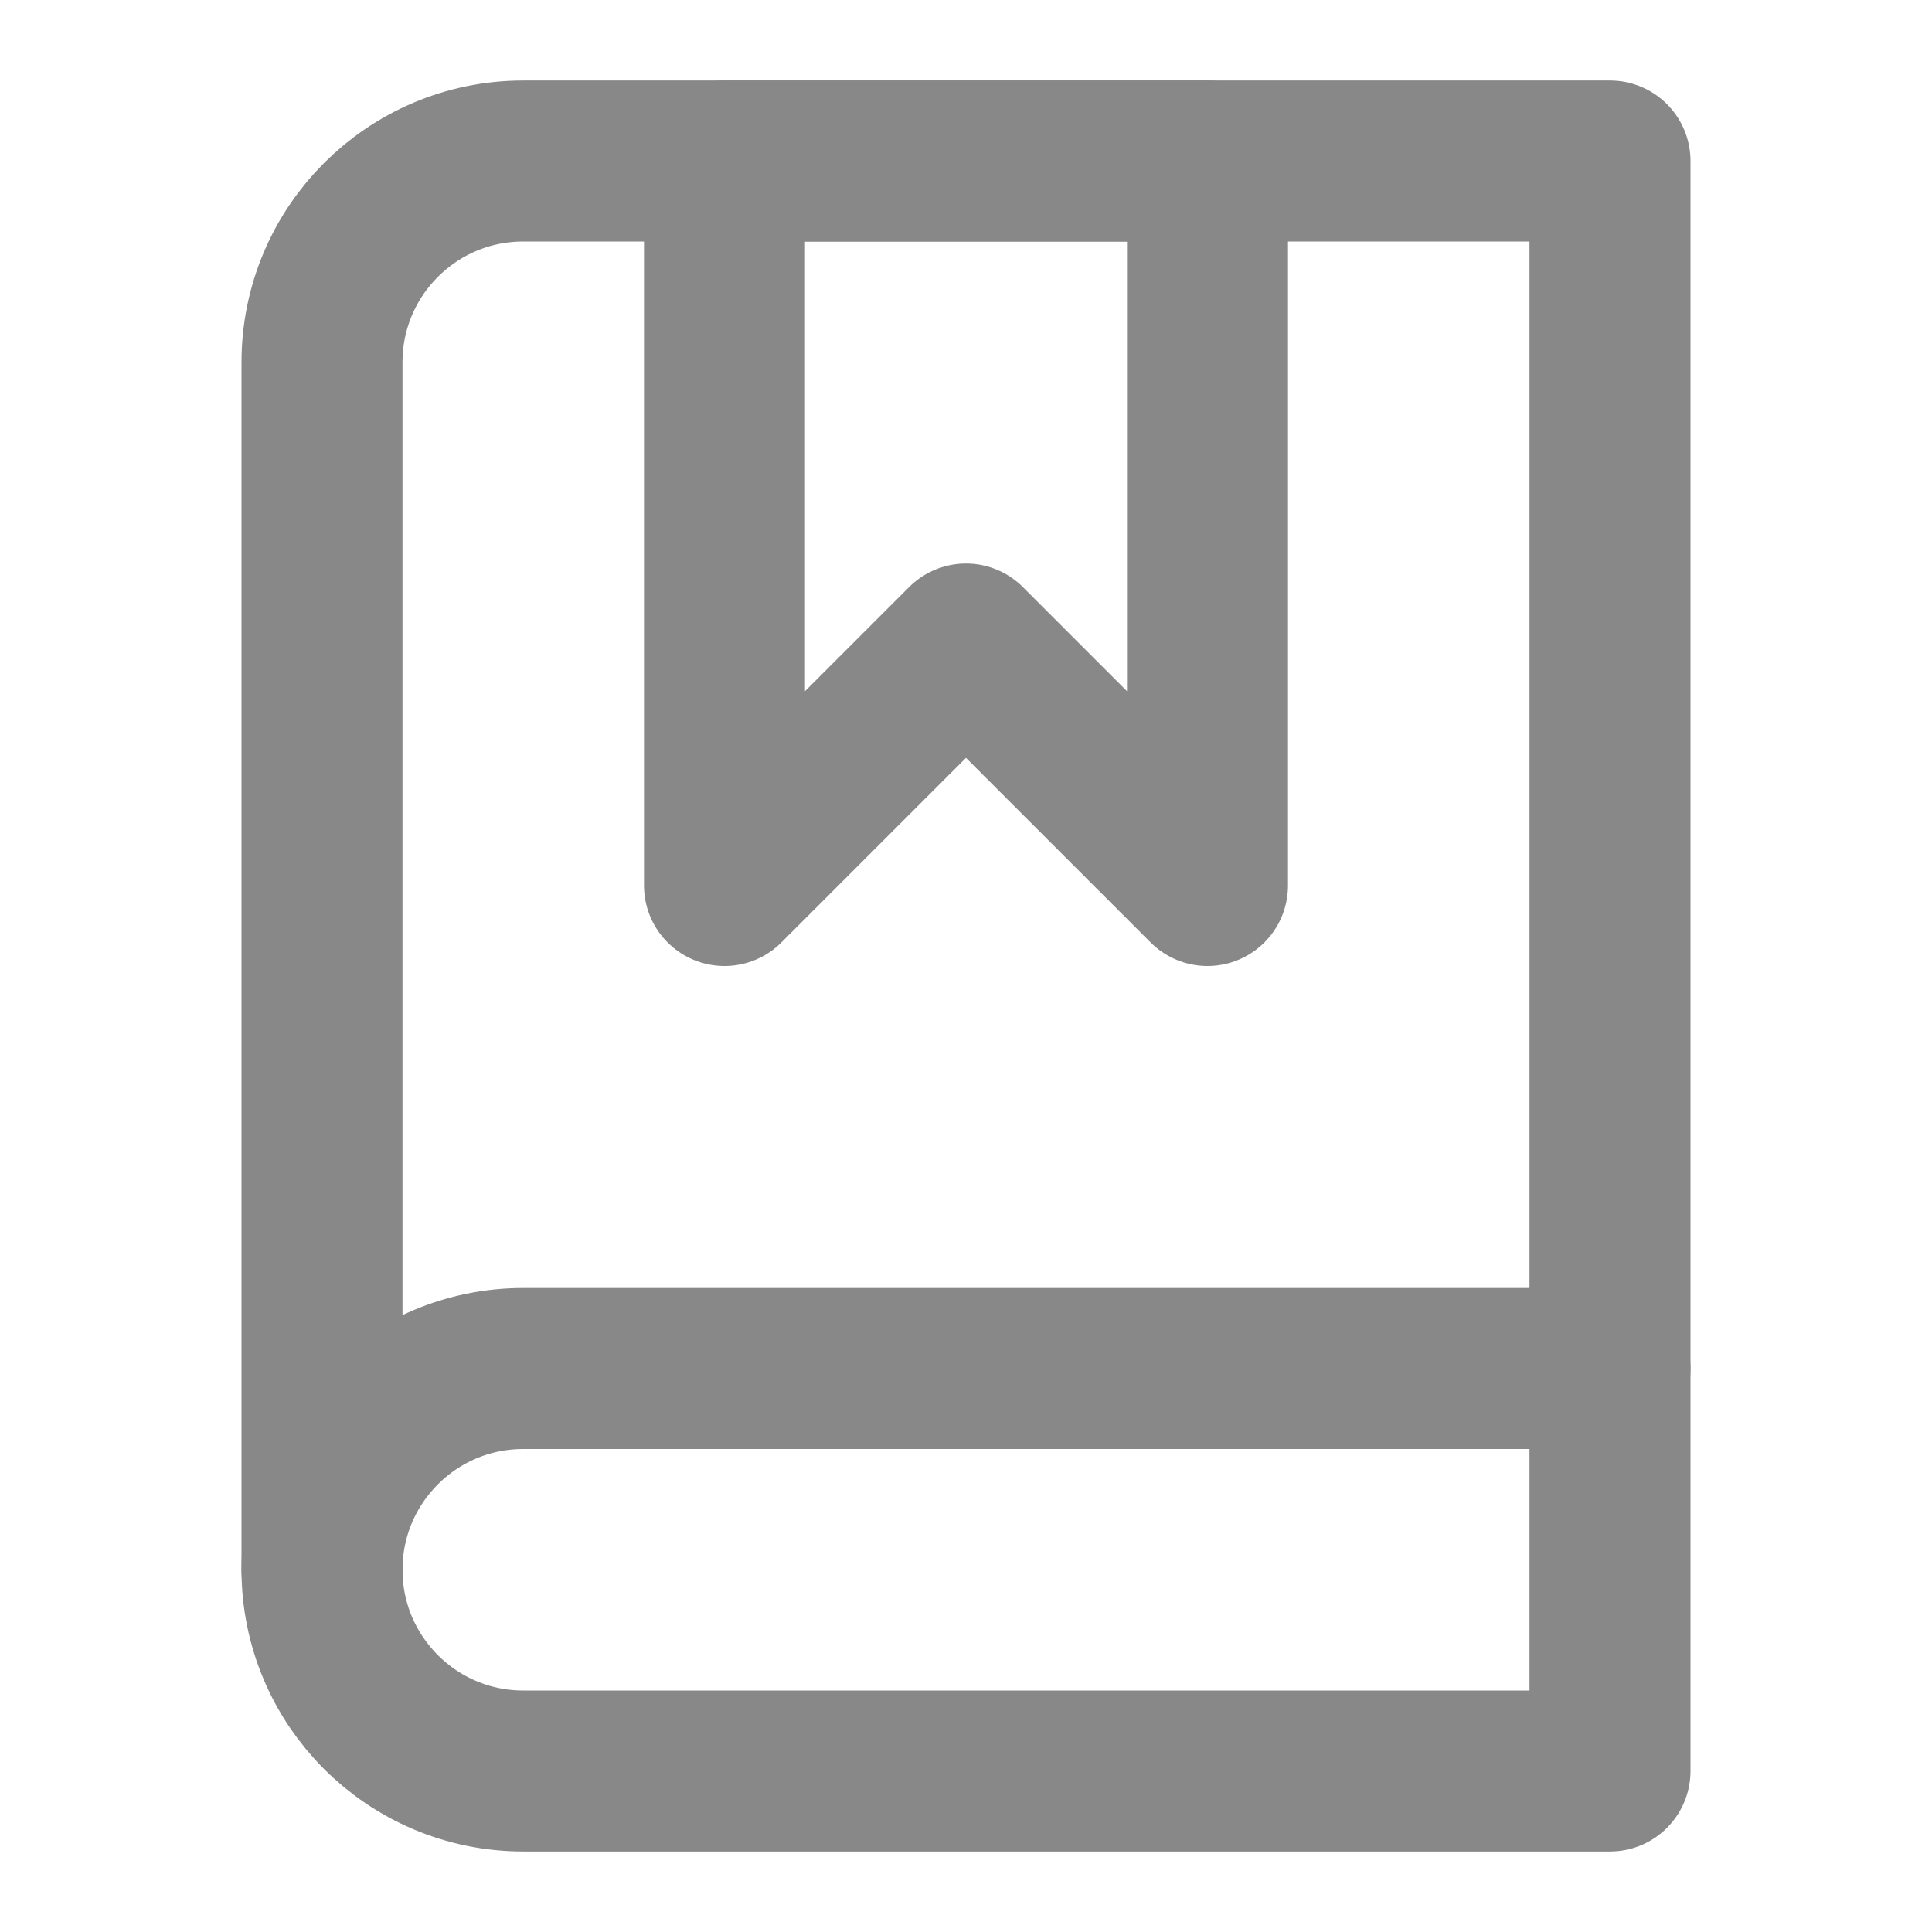
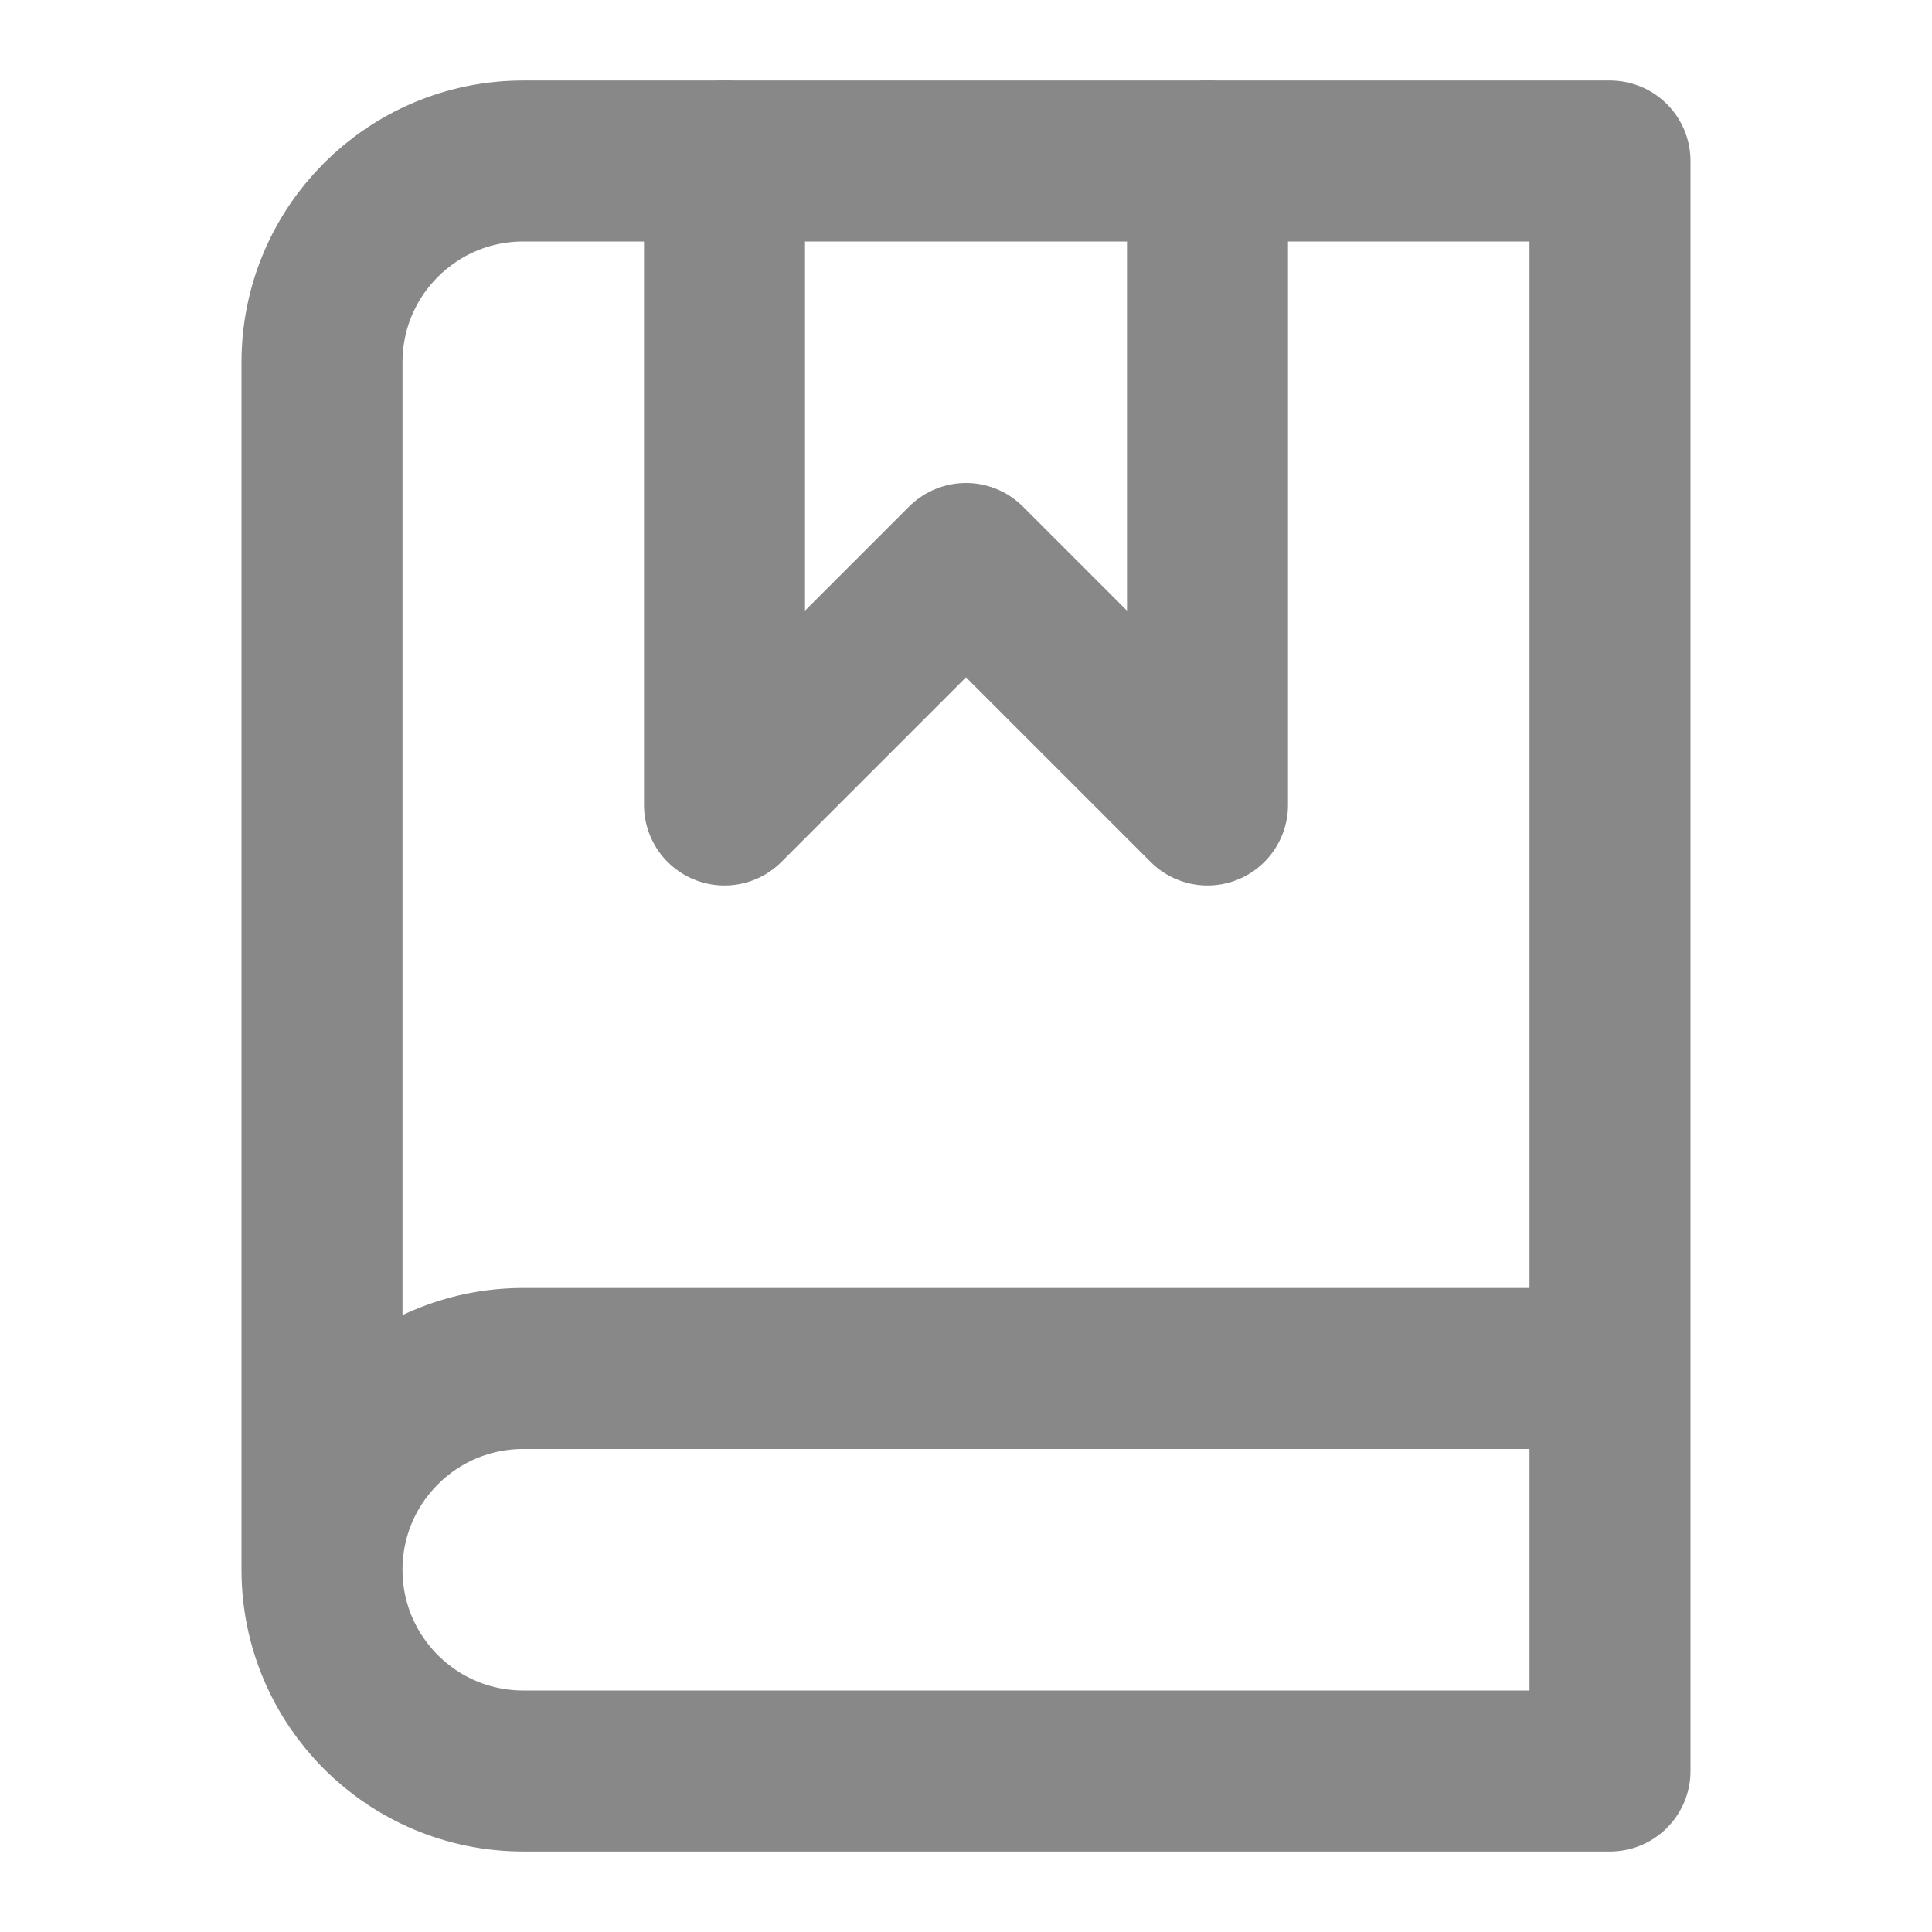
- <svg xmlns="http://www.w3.org/2000/svg" class="icon icon-book" viewBox="0 0 24 24" fill="none" stroke="#888" stroke-width="2" stroke-linecap="round" stroke-linejoin="round">
-   <path d="M4 19.5A2.5 2.5 0 0 1 6.5 17H20" />
-   <path d="M6.5 2H20v20H6.5A2.5 2.5 0 0 1 4 19.5v-15A2.5 2.5 0 0 1 6.5 2z" />
-   <path d="M15 11l-3-3-3 3V2h6z" />
+ <svg xmlns="http://www.w3.org/2000/svg" class="icon icon-book-marked" viewBox="0 0 24 24" fill="none" stroke="#888" stroke-width="2" stroke-linecap="round" stroke-linejoin="round">
+   <path d="M4 19.5v-15A2.5 2.5 0 0 1 6.5 2H20v20H6.5a2.5 2.5 0 0 1 0-5H20" />
+   <polyline points="9 2 9 10 12 7 15 10 15 2" />
</svg>
